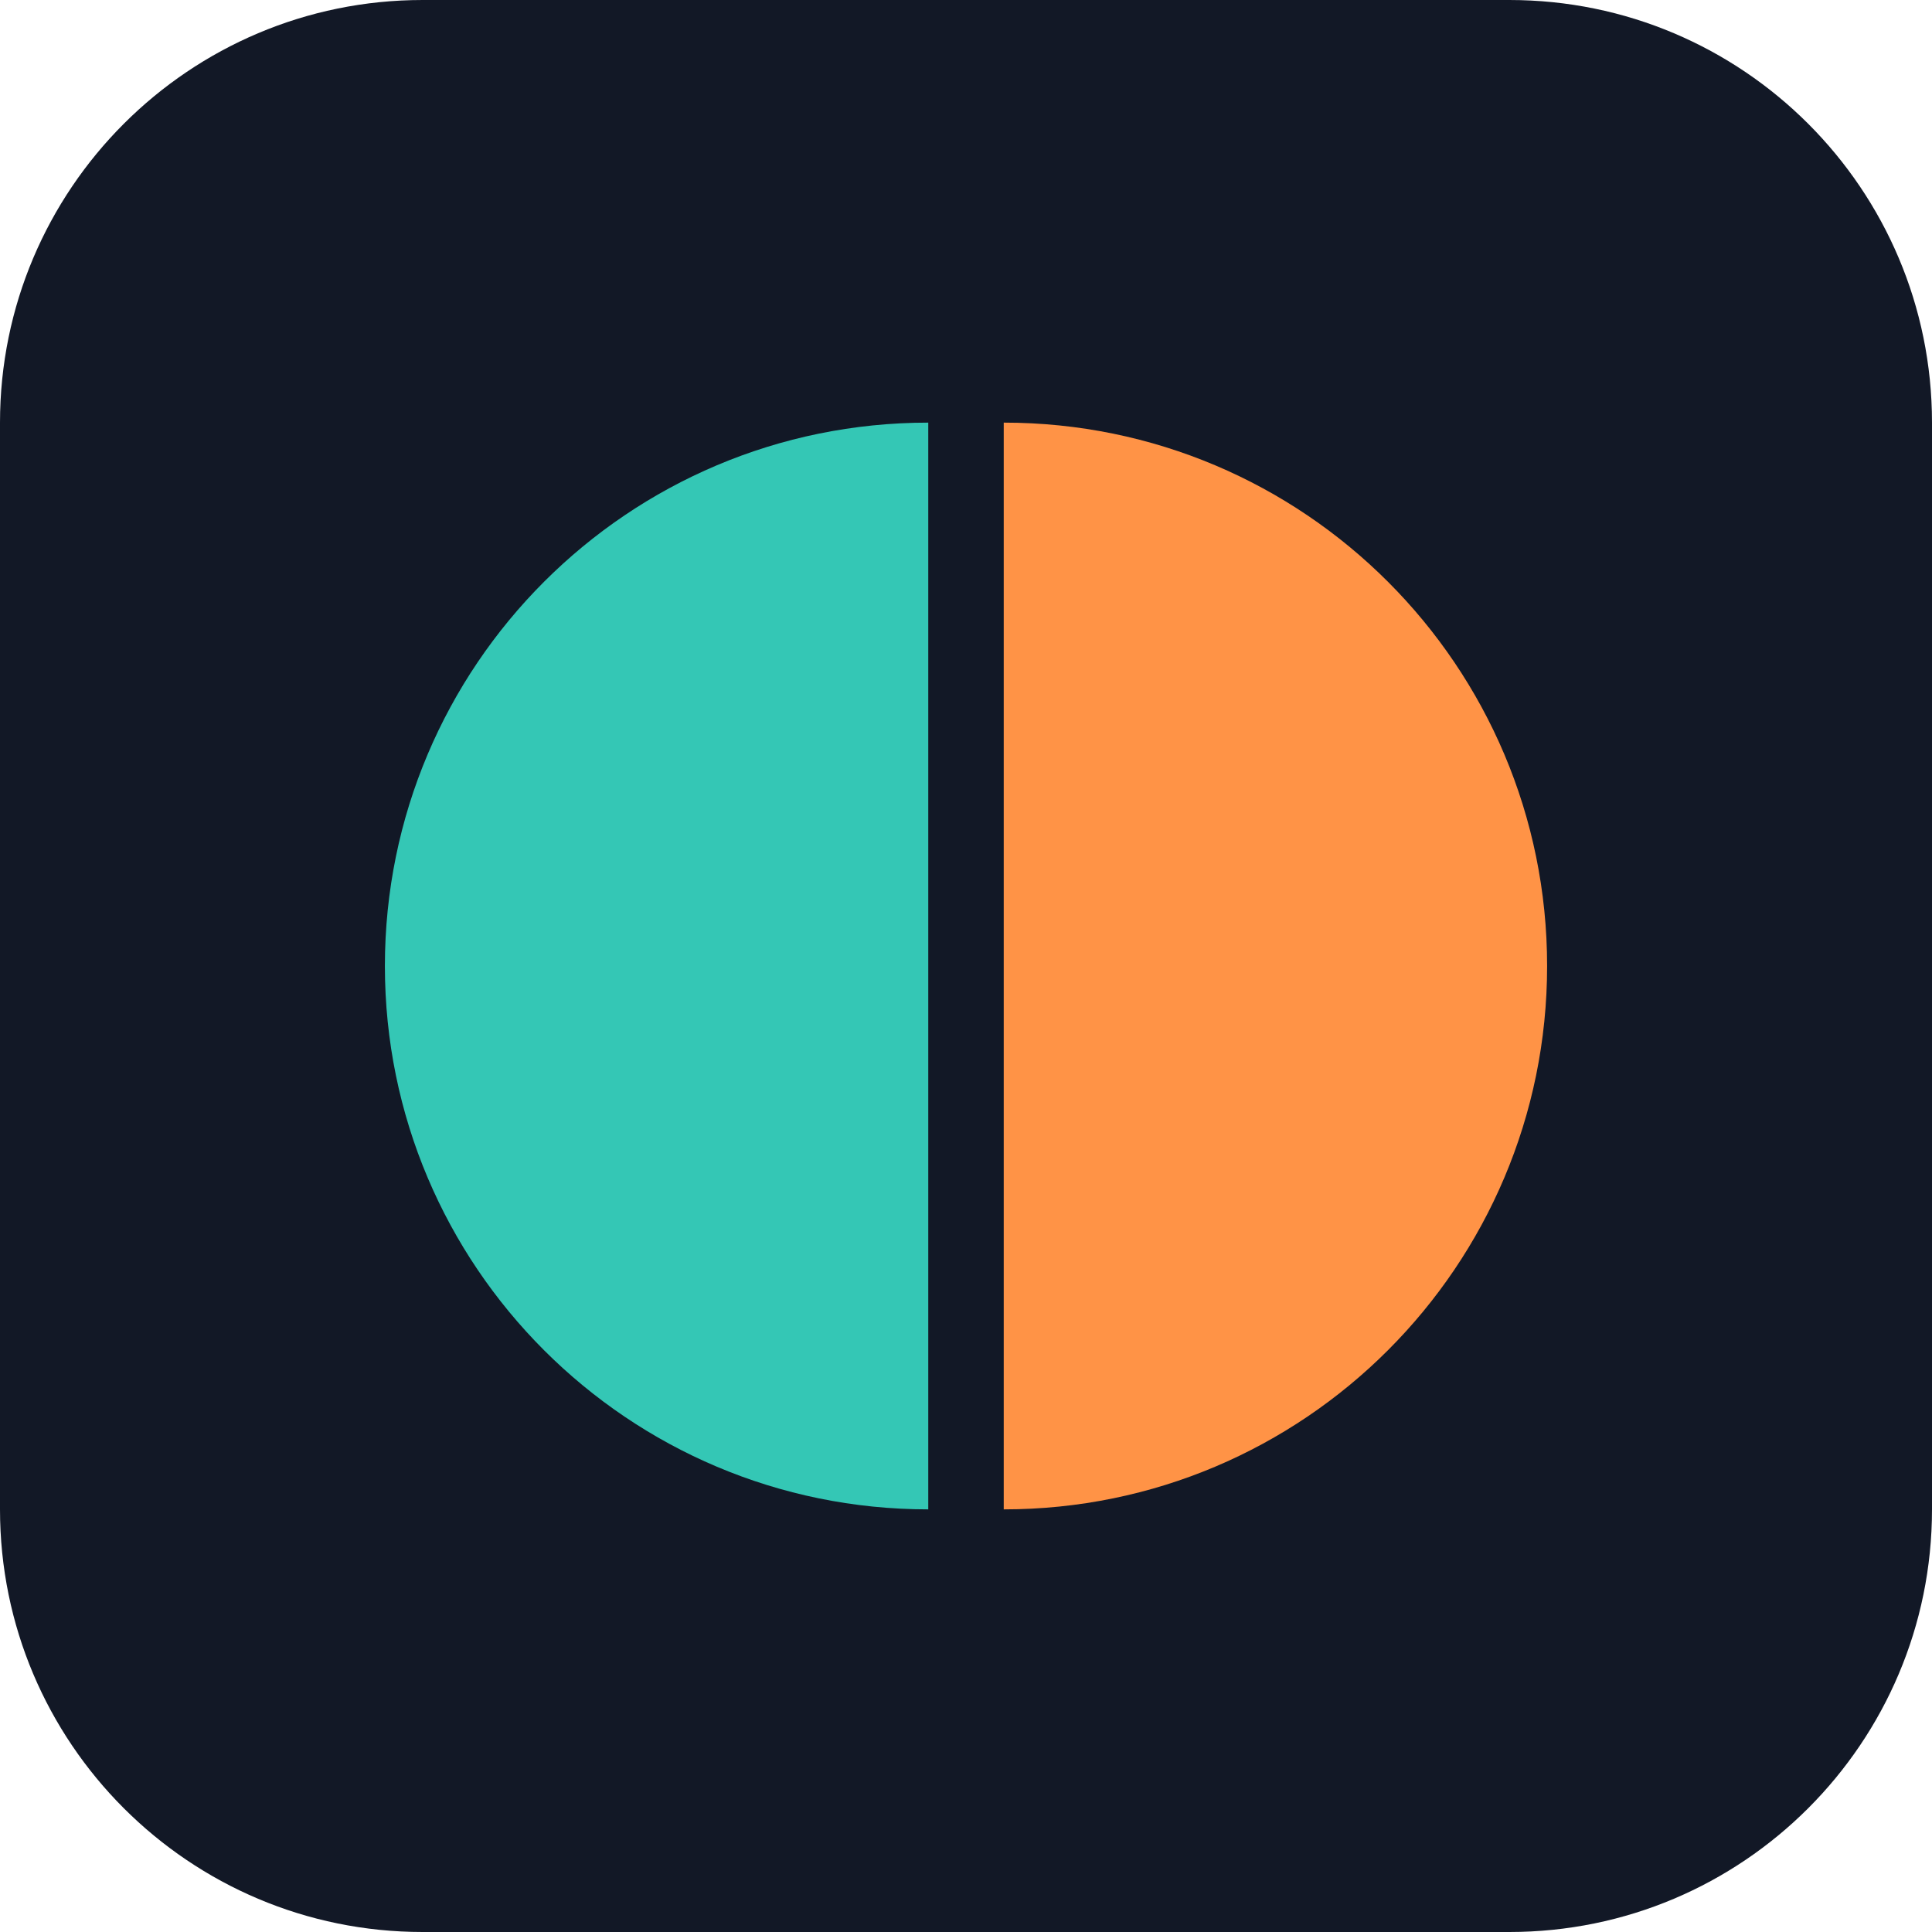
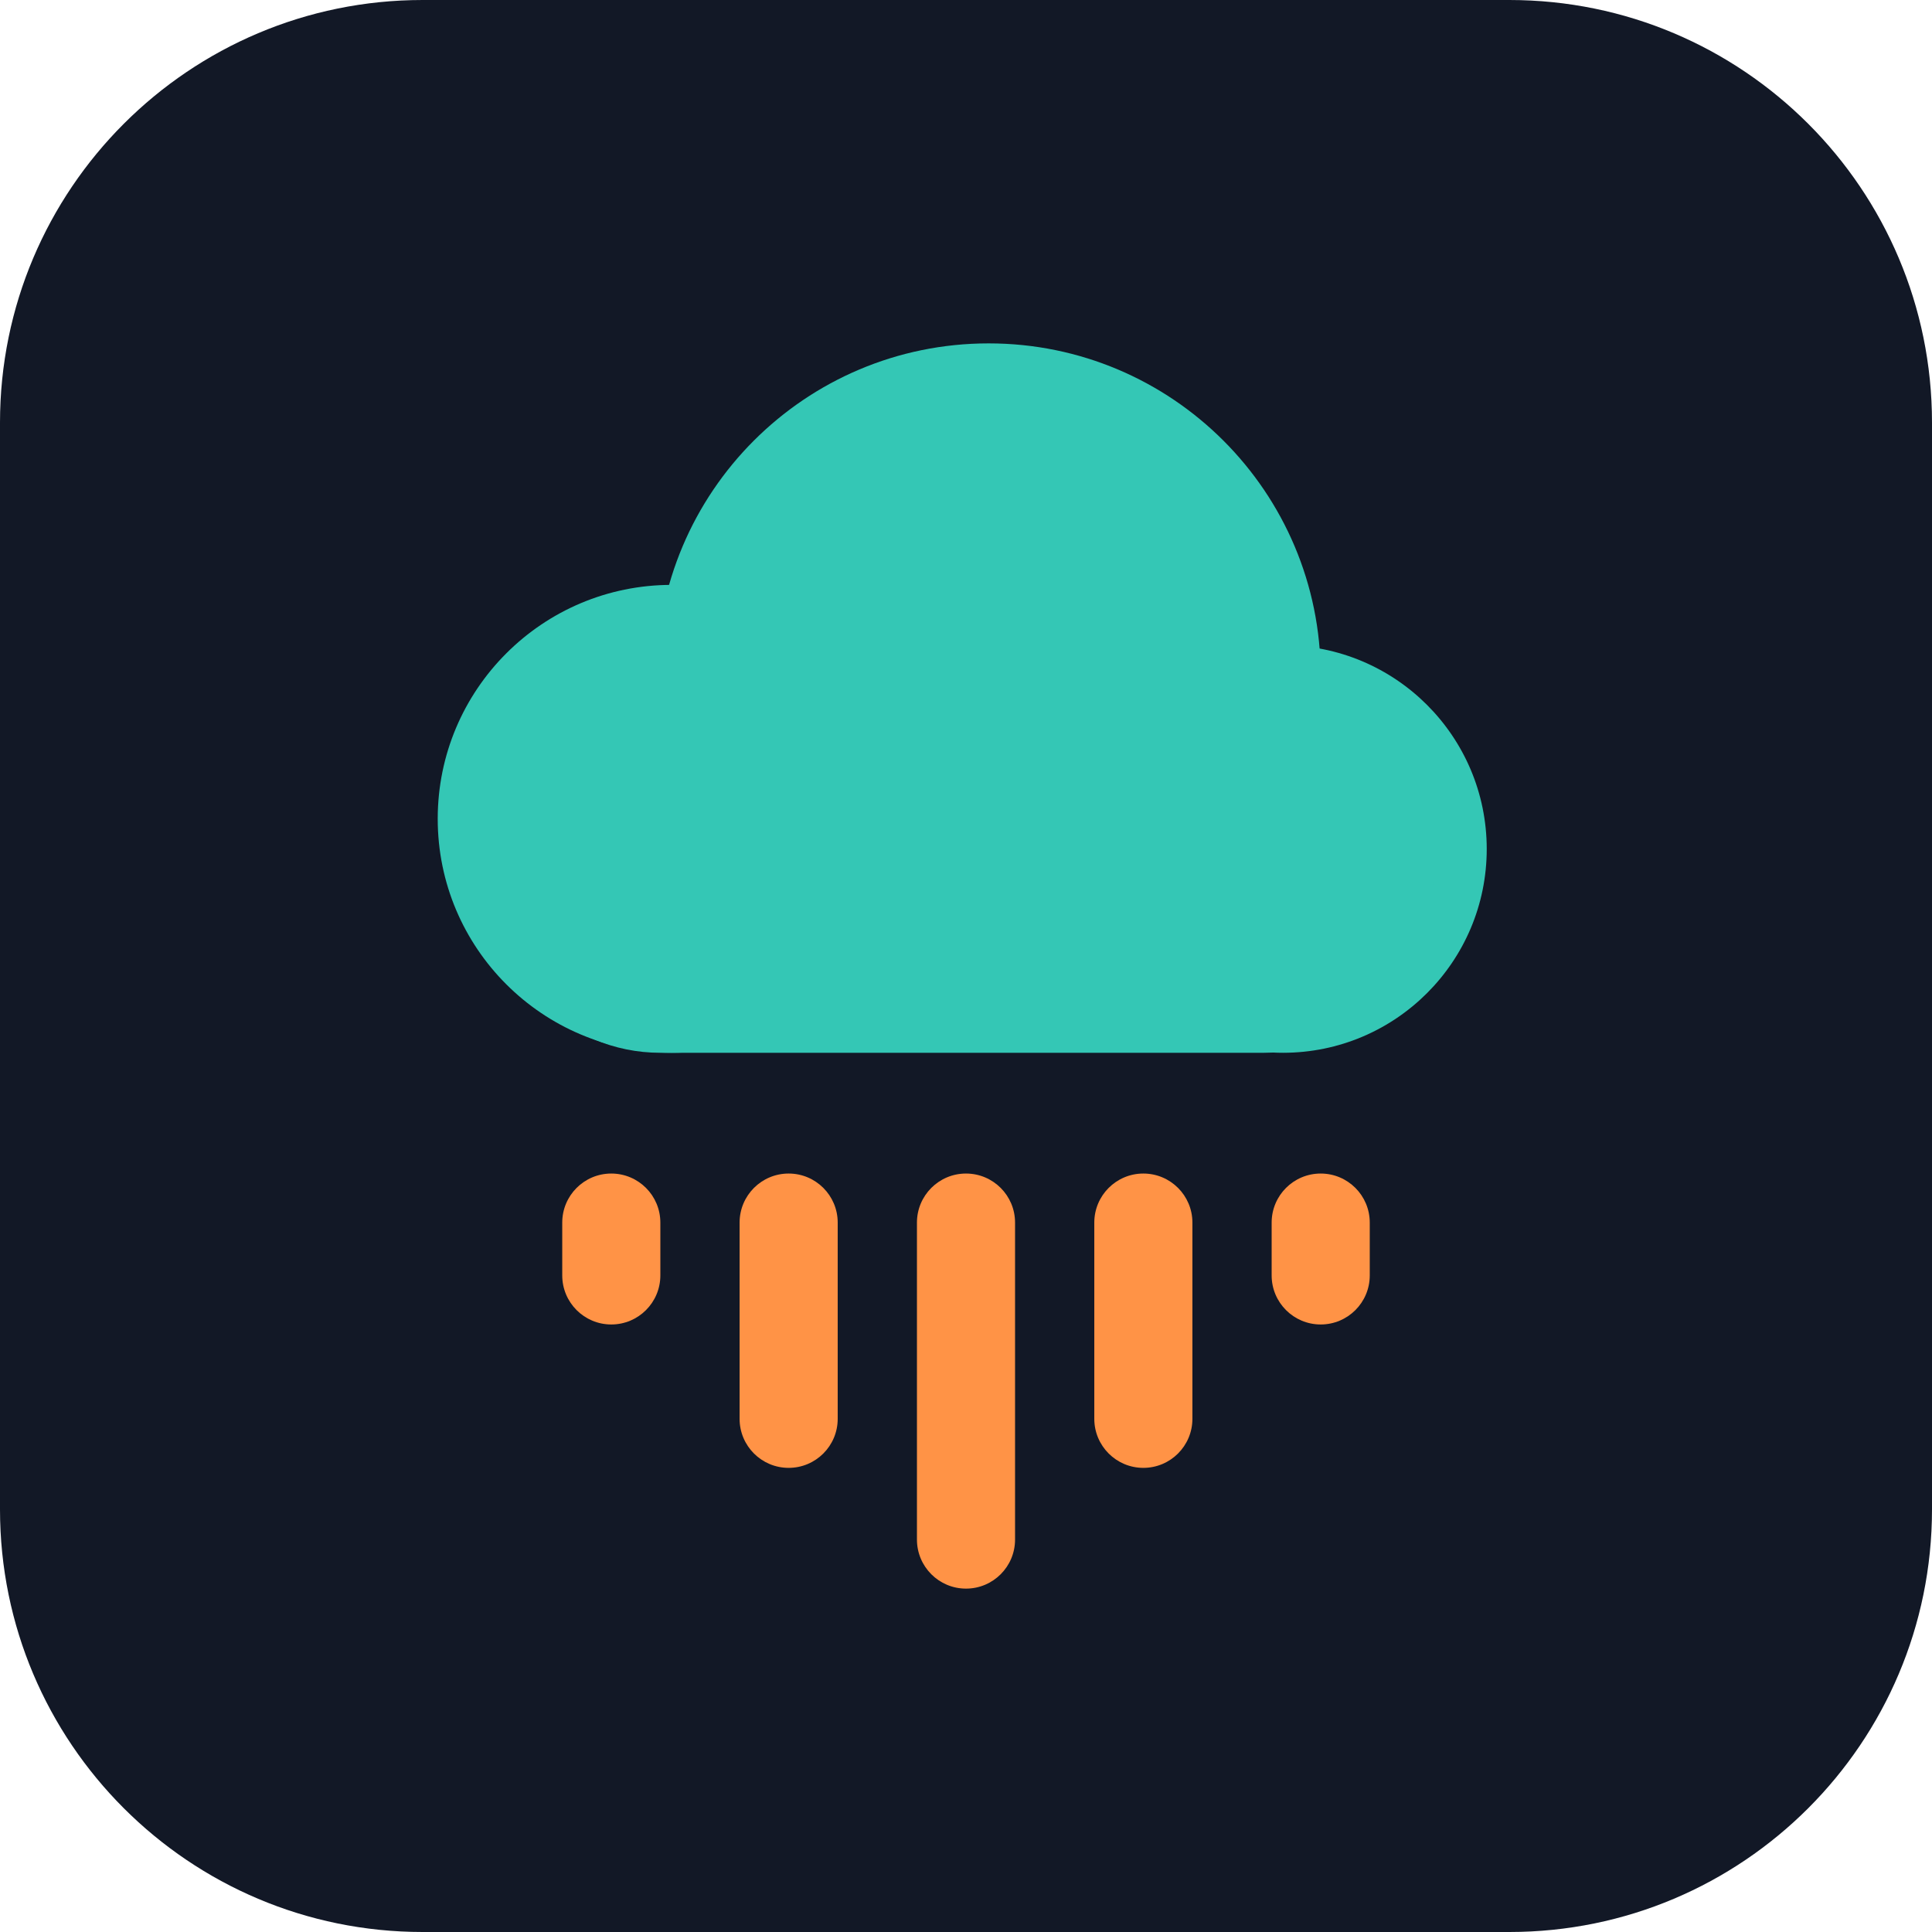
<svg xmlns="http://www.w3.org/2000/svg" viewBox="0 0 512 512">
  <rect width="512" height="512" rx="112" fill="#121826" />
-   <path d="M246 112a144 144 0 0 0 0 288z" fill="#34c7b5" />
-   <path d="M266 112a144 144 0 0 1 0 288z" fill="#ff9346" />
+   <g fill="#34c7b5">
+     <circle cx="178" cy="217" r="62" />
+     <circle cx="262" cy="179" r="88" />
+     <circle cx="340" cy="225" r="54" />
+     <rect x="130" y="189" width="250" height="90" rx="45" />
+   </g>
+   <g fill="#ff9346">
+     <rect x="149" y="311" width="26" height="40" rx="13" />
+     <rect x="196" y="311" width="26" height="78" rx="13" />
+     <rect x="243" y="311" width="26" height="110" rx="13" />
+     <rect x="290" y="311" width="26" height="78" rx="13" />
+     <rect x="337" y="311" width="26" height="40" rx="13" />
+   </g>
</svg>
